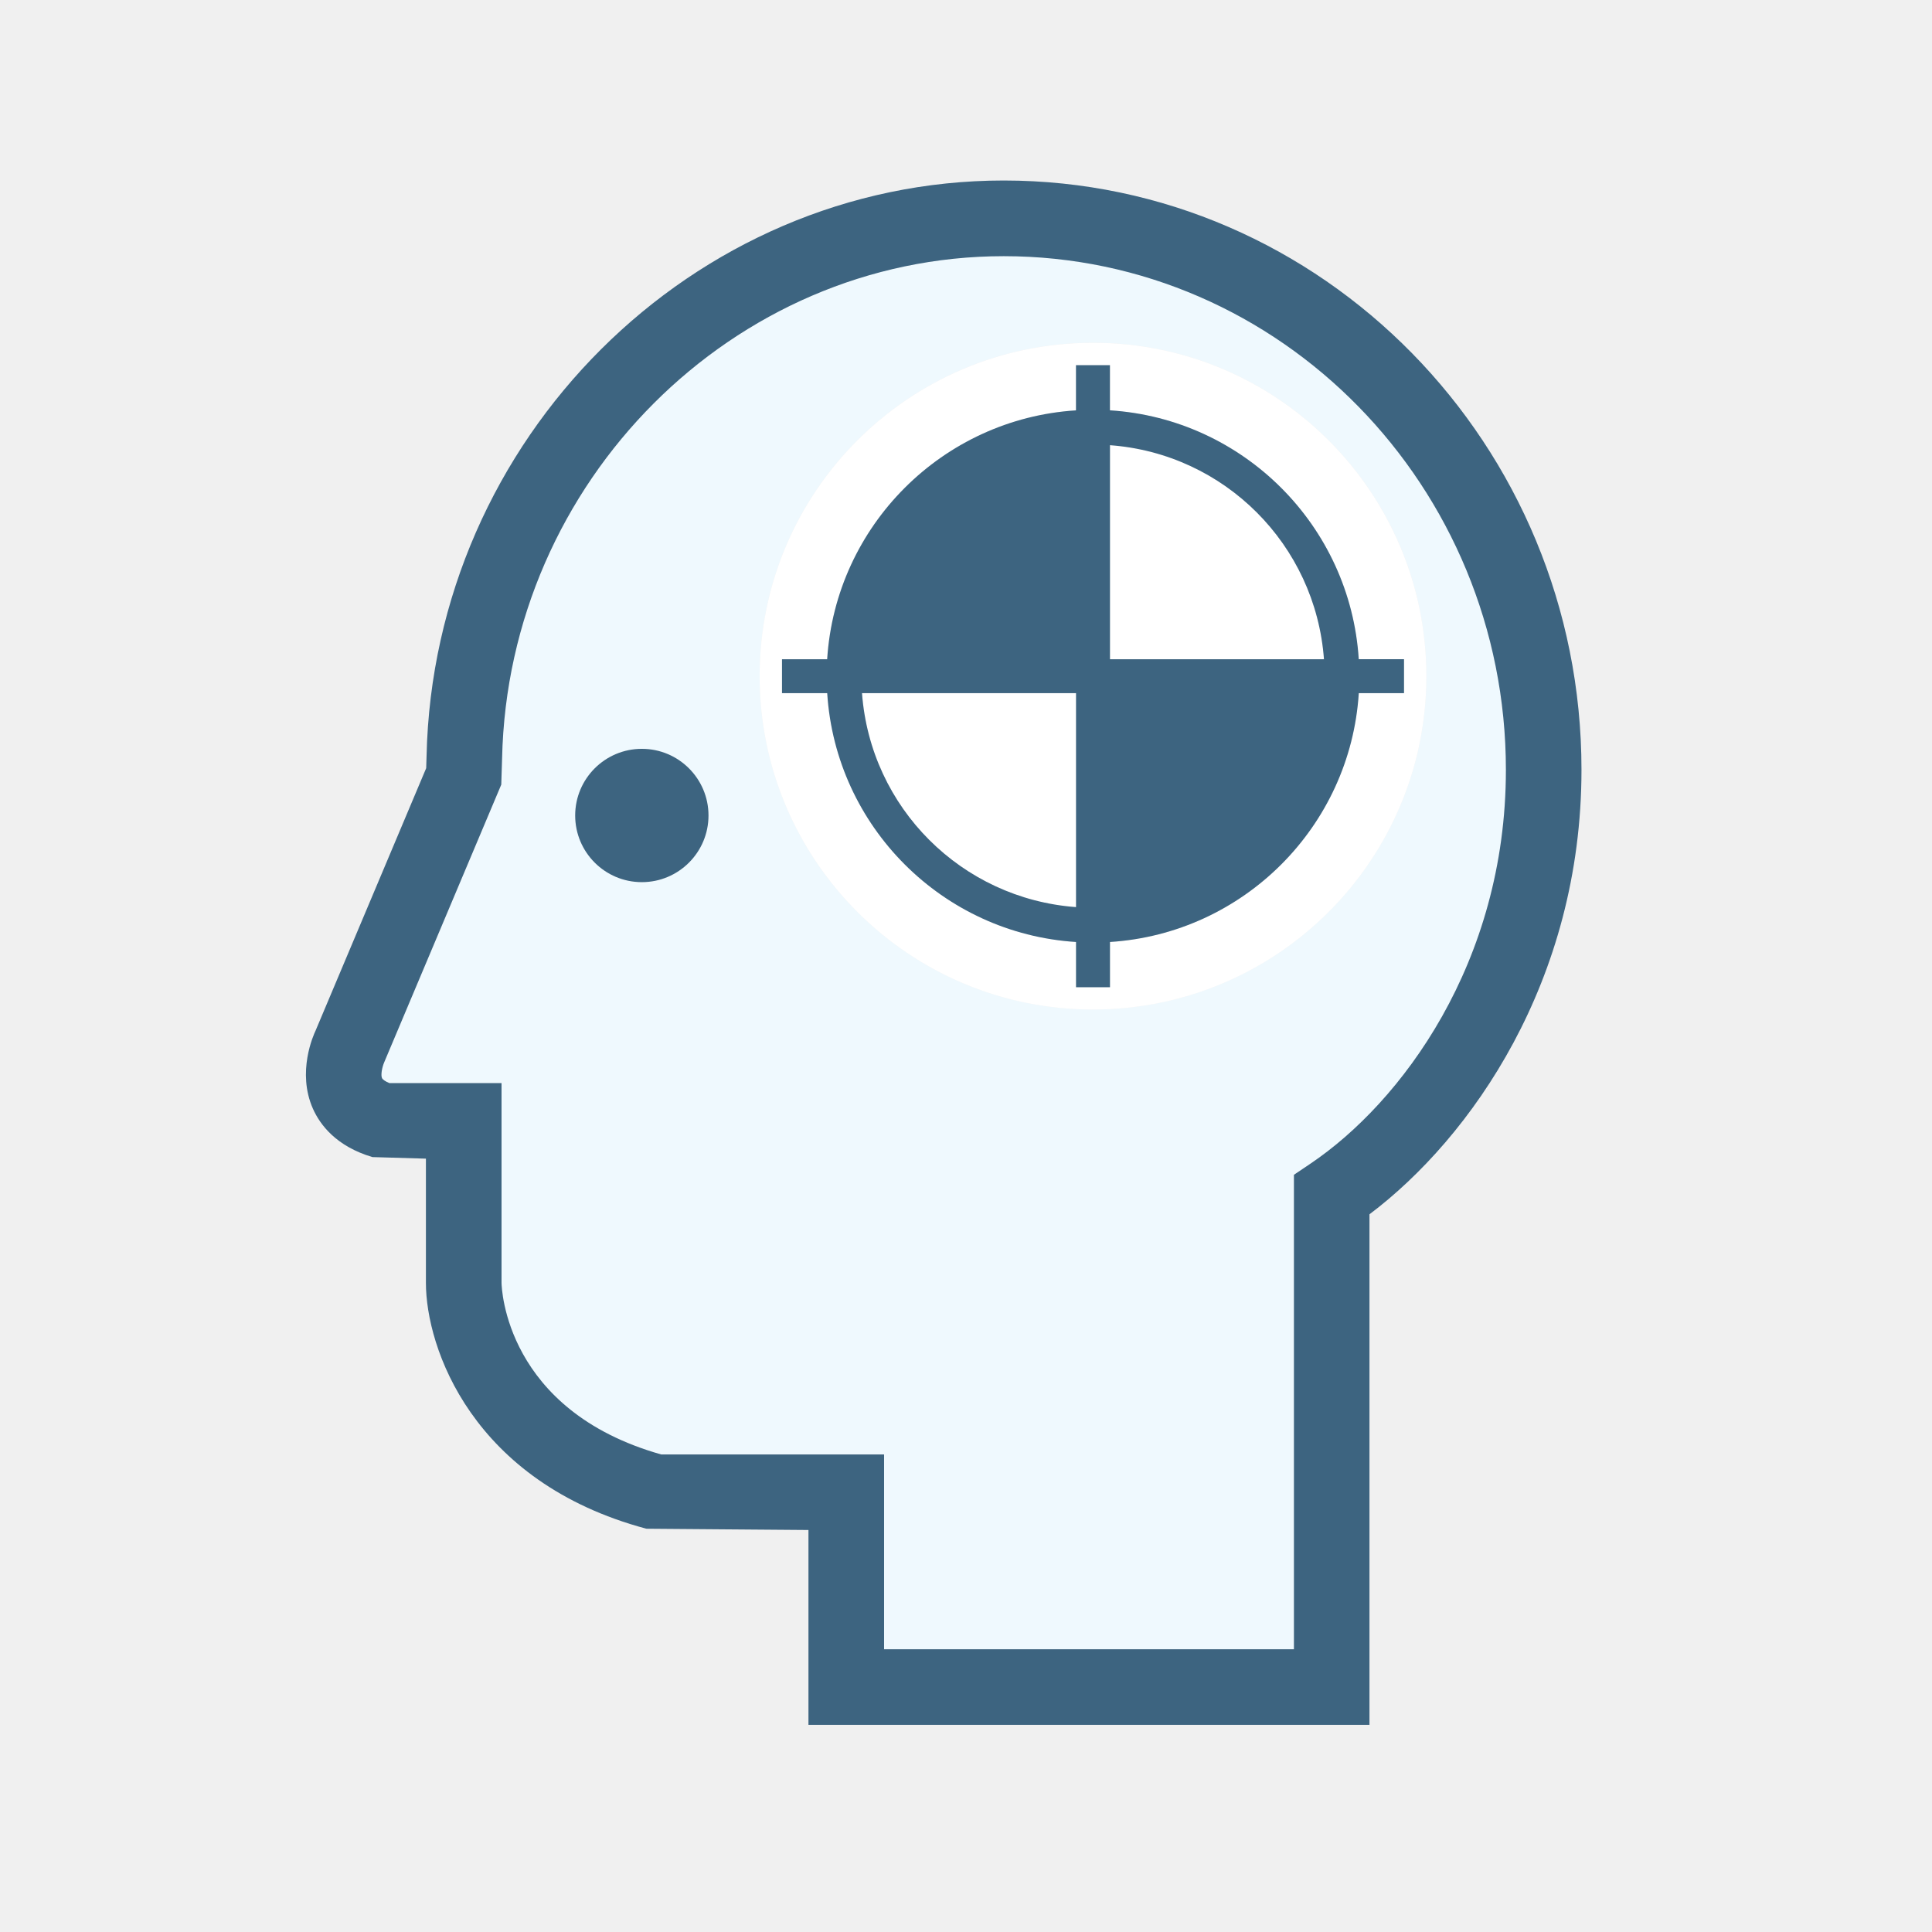
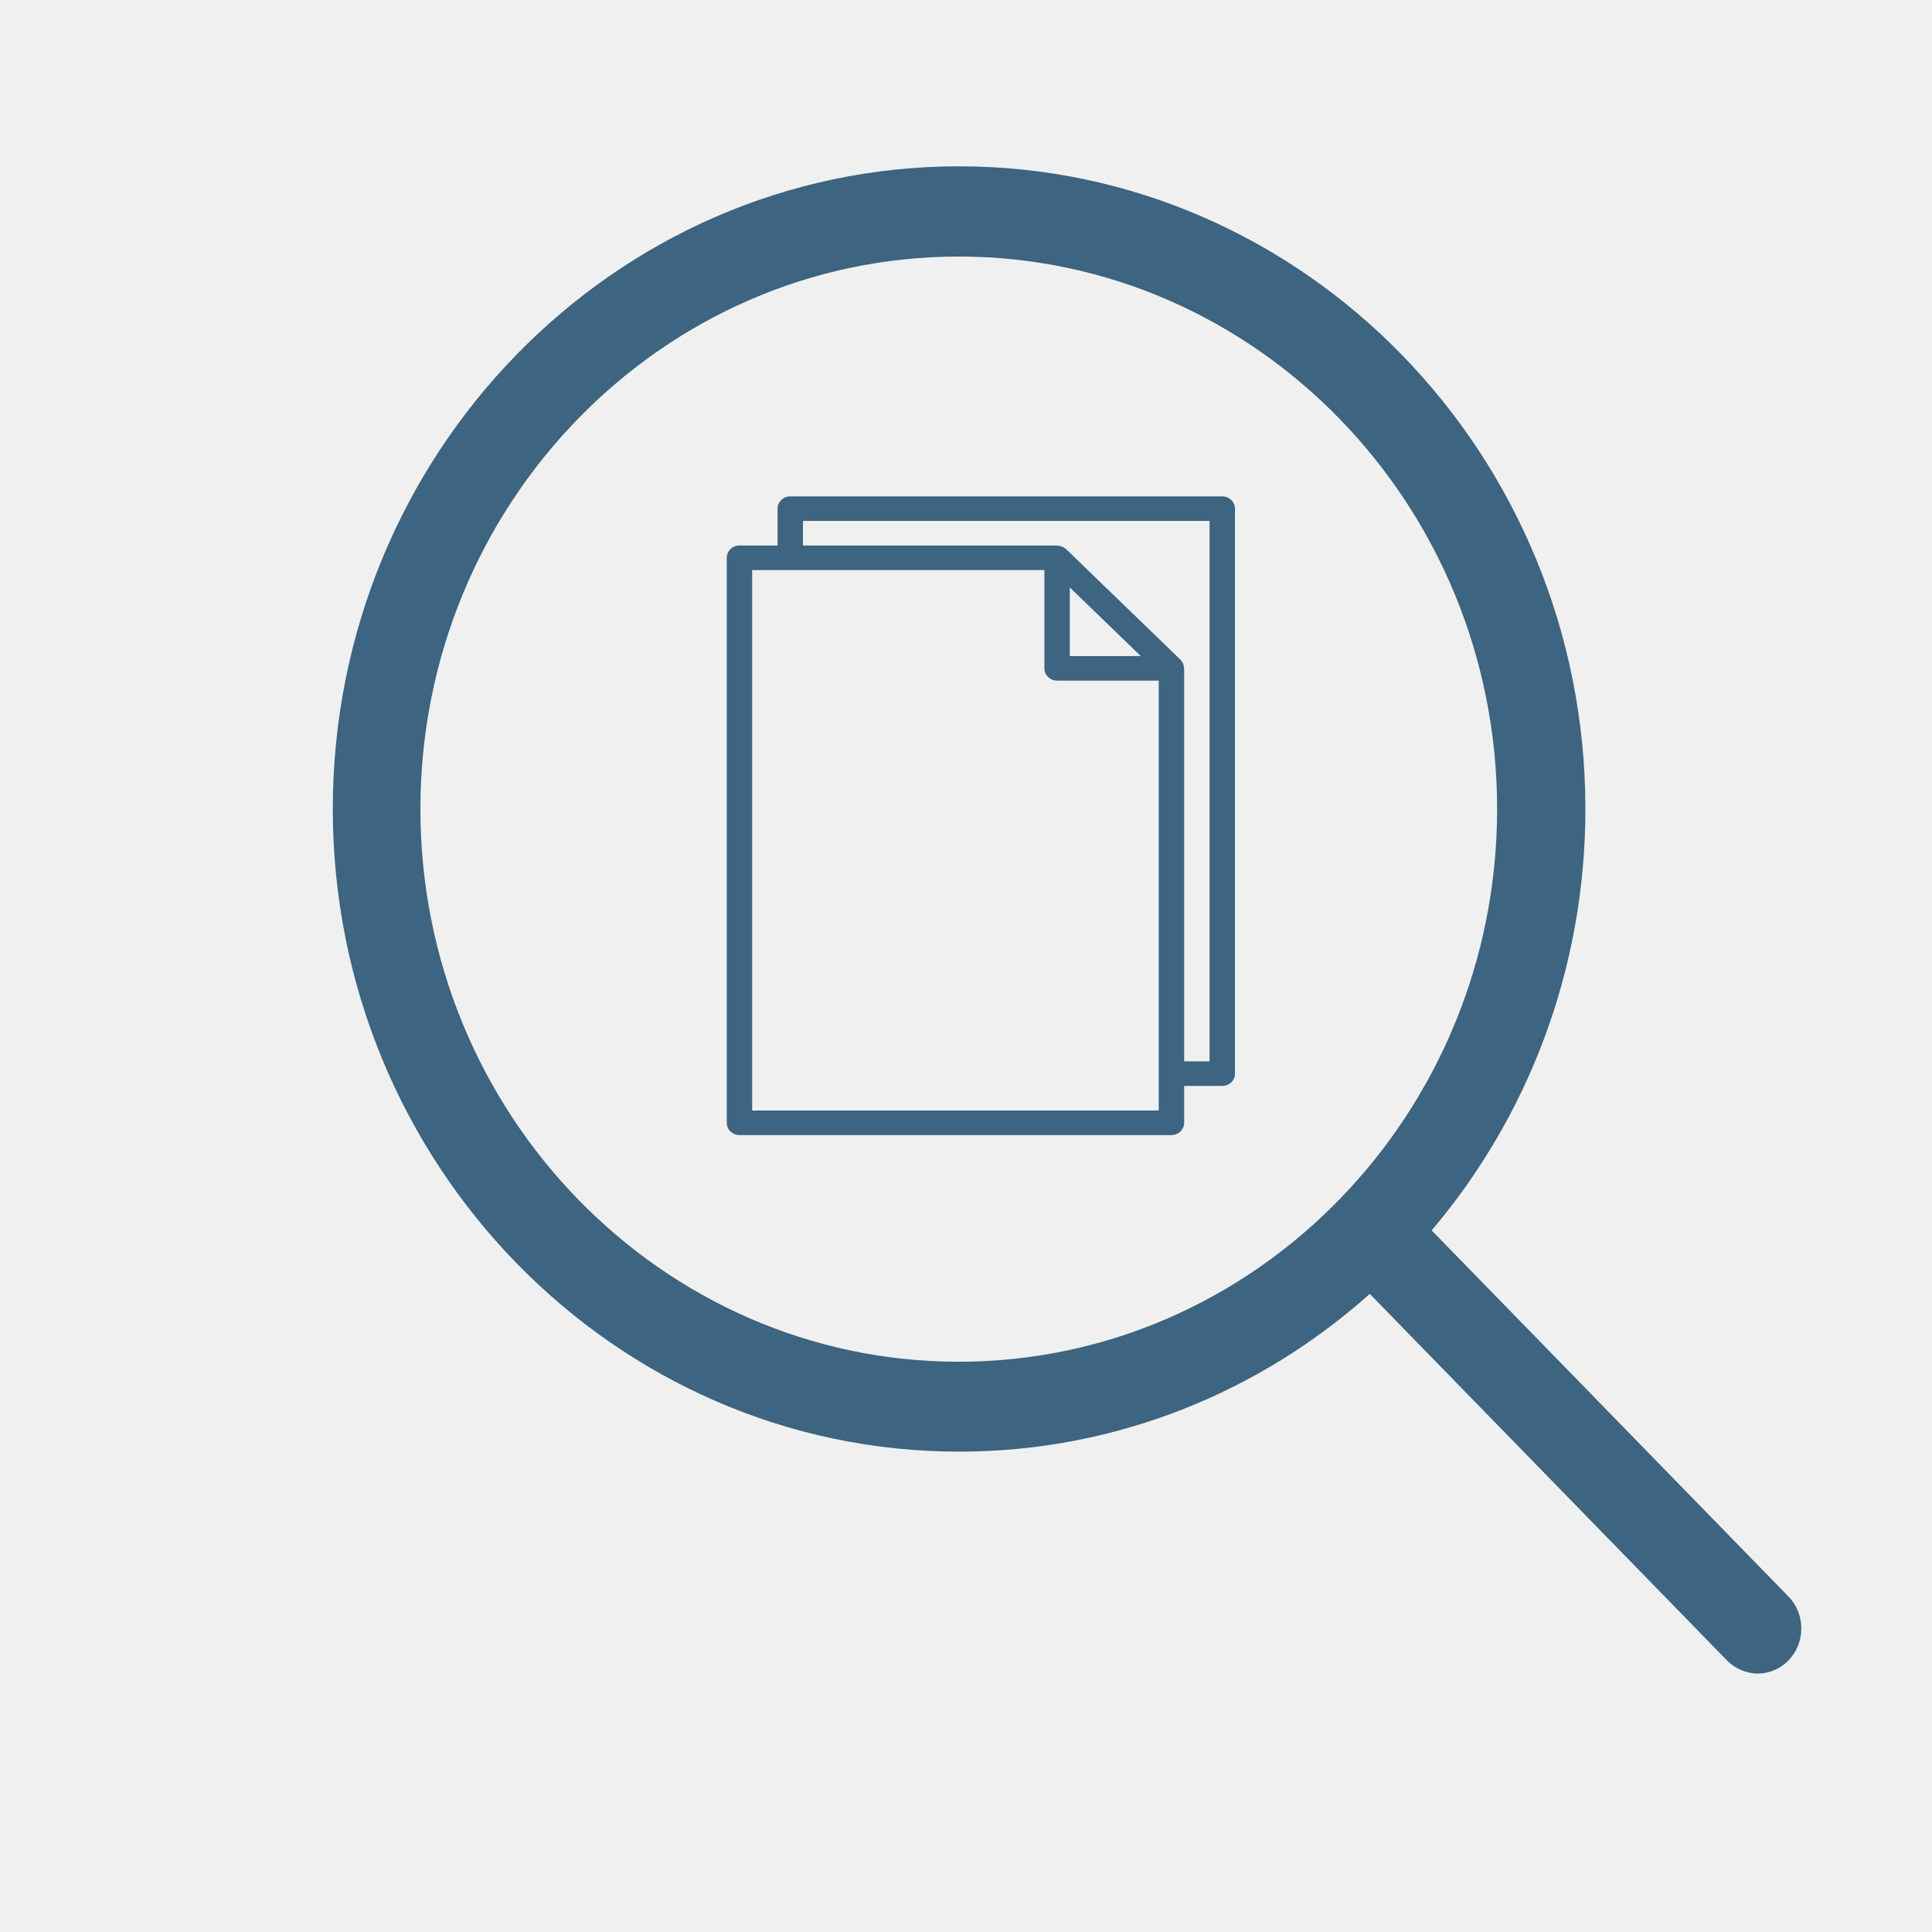
- <svg xmlns="http://www.w3.org/2000/svg" version="1.1" id="Layer_1" x="0px" y="0px" width="42px" height="42px" viewBox="0 0 42 42" enable-background="new 0 0 42 42" xml:space="preserve">
+ <svg xmlns="http://www.w3.org/2000/svg" width="650" height="650">
  <g>
-     <path fill="#EFF9FE" d="M21.82,5.567c-5.882,0-10.773,4.897-10.905,10.915l-0.018,0.573l-2.54,6.025   c-0.055,0.125-0.083,0.292-0.052,0.357c0.014,0.028,0.067,0.069,0.161,0.107h2.436v4.343c0.002,0.107,0.083,2.772,3.472,3.73h4.844   v4.234h8.91V25.539l0.362-0.244c1.959-1.32,4.247-4.355,4.247-8.562C32.737,10.576,27.84,5.567,21.82,5.567z M13.953,19.177   c-0.8,0-1.449-0.649-1.449-1.449c0-0.8,0.649-1.449,1.449-1.449c0.801,0,1.449,0.649,1.449,1.449   C15.402,18.528,14.753,19.177,13.953,19.177z M23.761,21.945c-4.002,0-7.247-3.244-7.247-7.247c0-4.002,3.245-7.247,7.247-7.247   s7.247,3.245,7.247,7.247C31.007,18.701,27.763,21.945,23.761,21.945z" />
-     <path fill="#3D6480" d="M21.82,3.924c-6.768,0-12.396,5.618-12.547,12.514l-0.008,0.261L6.86,22.406   c-0.043,0.09-0.411,0.899-0.057,1.697c0.156,0.35,0.506,0.817,1.293,1.051l1.163,0.034v2.7c0,1.405,1.001,4.331,4.792,5.345   l3.524,0.028v4.235h12.196V26.398c2.203-1.66,4.609-5.067,4.609-9.665C34.38,9.67,28.746,3.924,21.82,3.924z M28.491,25.295   l-0.362,0.244v10.314h-8.91v-4.234h-4.844c-3.389-0.958-3.47-3.623-3.472-3.73v-4.343H8.466c-0.094-0.038-0.147-0.079-0.161-0.107   c-0.03-0.065-0.003-0.232,0.052-0.357l2.54-6.025l0.018-0.573c0.131-6.018,5.023-10.915,10.905-10.915   c6.02,0,10.917,5.009,10.917,11.167C32.737,20.939,30.45,23.975,28.491,25.295z" />
-     <circle fill="#3D6480" cx="13.953" cy="17.728" r="1.449" />
-     <path fill="#FFFFFF" d="M23.392,19.72v-4.652h-4.653C18.923,17.558,20.901,19.536,23.392,19.72z" />
-     <path fill="#FFFFFF" d="M23.761,7.452c-4.002,0-7.247,3.245-7.247,7.247c0,4.002,3.245,7.247,7.247,7.247s7.247-3.244,7.247-7.247   C31.007,10.697,27.763,7.452,23.761,7.452z M29.538,15.068c-0.184,2.901-2.507,5.224-5.409,5.409v0.983h-0.738v-0.983   c-2.902-0.184-5.225-2.507-5.409-5.409H17V14.33h0.983c0.184-2.902,2.507-5.226,5.409-5.41V7.939h0.738v0.982   c2.902,0.184,5.225,2.508,5.409,5.41h0.983v0.738H29.538z" />
-     <path fill="#FFFFFF" d="M24.13,9.678v4.653h4.652C28.598,11.839,26.62,9.861,24.13,9.678z" />
-     <path fill="#3D6480" d="M29.538,14.33c-0.184-2.902-2.507-5.225-5.409-5.41V7.939h-0.738v0.982   c-2.902,0.184-5.225,2.508-5.409,5.41H17v0.738h0.983c0.184,2.901,2.507,5.225,5.409,5.409v0.983h0.738v-0.983   c2.901-0.184,5.224-2.507,5.409-5.409h0.983V14.33H29.538z M23.392,19.72c-2.491-0.184-4.469-2.162-4.653-4.652h4.653V19.72z    M24.13,14.33V9.678c2.49,0.184,4.468,2.162,4.652,4.653H24.13z" />
+     <rect fill="none" id="canvas_background" height="652" width="652" y="-1" x="-1" />
+     <g display="none" overflow="visible" y="0" x="0" height="100%" width="100%" id="canvasGrid">
+       <rect fill="url(#gridpattern)" stroke-width="0" y="0" x="0" height="100%" width="100%" />
+     </g>
+   </g>
+   <g>
+     <g fill="#6D97AB" stroke="null" id="svg_22">
+       <g stroke="null" transform="matrix(4.274623,0,0,4.132315,147.6229,177.8921) " id="svg_5">
+         <path fill="#3d6480" stroke="null" id="svg_6" d="m61.665,-2.636l-34,0c-0.552,0 -1,0.448 -1,1l0,3l-3,0c-0.552,0 -1,0.448 -1,1l0,46c0,0.552 0.448,1 1,1l34,0c0.552,0 1,-0.448 1,-1l0,-3l3,0c0.552,0 1,-0.448 1,-1l0,-46c0,-0.552 -0.448,-1 -1,-1zm-5,50l-32,0l0,-44l23,0l0,8c0,0.552 0.448,1 1,1l8,0l0,35zm-7,-42.586l5.586,5.586l-5.586,0l0,-5.586zm11,38.586l-2,0l0,-32c0,-0.022 -0.011,-0.041 -0.013,-0.063c-0.006,-0.088 -0.023,-0.173 -0.051,-0.257c-0.011,-0.032 -0.019,-0.063 -0.034,-0.094c-0.049,-0.106 -0.11,-0.207 -0.196,-0.293l-9,-9c-0.086,-0.086 -0.187,-0.147 -0.293,-0.196c-0.031,-0.014 -0.062,-0.022 -0.094,-0.033c-0.084,-0.029 -0.169,-0.046 -0.258,-0.051c-0.02,-0.002 -0.04,-0.013 -0.061,-0.013l-20,0l0,-2l32,0l0,44z" />
+       </g>
+       <g stroke="null" transform="matrix(4.274623,0,0,4.132315,147.6229,177.8921) " id="svg_7" />
+       <g stroke="null" transform="matrix(4.274623,0,0,4.132315,147.6229,177.8921) " id="svg_8" />
+       <g stroke="null" transform="matrix(4.274623,0,0,4.132315,147.6229,177.8921) " id="svg_9" />
+       <g stroke="null" transform="matrix(4.274623,0,0,4.132315,147.6229,177.8921) " id="svg_10" />
+       <g stroke="null" transform="matrix(4.274623,0,0,4.132315,147.6229,177.8921) " id="svg_11" />
+       <g stroke="null" transform="matrix(4.274623,0,0,4.132315,147.6229,177.8921) " id="svg_12" />
+       <g stroke="null" transform="matrix(4.274623,0,0,4.132315,147.6229,177.8921) " id="svg_13" />
+       <g stroke="null" transform="matrix(4.274623,0,0,4.132315,147.6229,177.8921) " id="svg_14" />
+       <g stroke="null" transform="matrix(4.274623,0,0,4.132315,147.6229,177.8921) " id="svg_15" />
+       <g stroke="null" transform="matrix(4.274623,0,0,4.132315,147.6229,177.8921) " id="svg_16" />
+       <g stroke="null" transform="matrix(4.274623,0,0,4.132315,147.6229,177.8921) " id="svg_17" />
+       <g stroke="null" transform="matrix(4.274623,0,0,4.132315,147.6229,177.8921) " id="svg_18" />
+       <g stroke="null" transform="matrix(4.274623,0,0,4.132315,147.6229,177.8921) " id="svg_19" />
+       <g stroke="null" transform="matrix(4.274623,0,0,4.132315,147.6229,177.8921) " id="svg_20" />
+       <g stroke="null" transform="matrix(4.274623,0,0,4.132315,147.6229,177.8921) " id="svg_21" />
+     </g>
+     <g stroke="null" id="svg_44">
+       <g stroke="null" fill="#fff" transform="matrix(1.095734,0,0,1.124367,-952.0872,-1548.363) " id="svg_27">
+         <path stroke="null" fill="#3d6480" id="svg_28" d="m1418.088,1854.863l-109.6,-109.6c29.4,-33.8 47.2,-77.9 47.2,-126.1c0,-106.1 -86.3,-192.3 -192.3,-192.3c-106.1,0 -192.3,86.3 -192.3,192.3s86.3,192.3 192.3,192.3c48.2,0 92.3,-17.8 126.1,-47.2l109.6,109.6c2.6,2.6 6.1,4 9.5,4s6.9,-1.3 9.5,-4c5.2,-5.2 5.2,-13.8 0,-19zm-420.1,-235.7c0,-91.2 74.2,-165.3 165.3,-165.3c91.2,0 165.3,74.2 165.3,165.3s-74.1,165.4 -165.3,165.4c-91.1,0 -165.3,-74.2 -165.3,-165.4z" />
+       </g>
+       <g stroke="null" transform="matrix(1.095734,0,0,1.124367,-952.0872,-1548.363) " id="svg_29" />
+       <g stroke="null" transform="matrix(1.095734,0,0,1.124367,-952.0872,-1548.363) " id="svg_30" />
+       <g stroke="null" transform="matrix(1.095734,0,0,1.124367,-952.0872,-1548.363) " id="svg_31" />
+       <g stroke="null" transform="matrix(1.095734,0,0,1.124367,-952.0872,-1548.363) " id="svg_32" />
+       <g stroke="null" transform="matrix(1.095734,0,0,1.124367,-952.0872,-1548.363) " id="svg_33" />
+       <g stroke="null" transform="matrix(1.095734,0,0,1.124367,-952.0872,-1548.363) " id="svg_34" />
+       <g stroke="null" transform="matrix(1.095734,0,0,1.124367,-952.0872,-1548.363) " id="svg_35" />
+       <g stroke="null" transform="matrix(1.095734,0,0,1.124367,-952.0872,-1548.363) " id="svg_36" />
+       <g stroke="null" transform="matrix(1.095734,0,0,1.124367,-952.0872,-1548.363) " id="svg_37" />
+       <g stroke="null" transform="matrix(1.095734,0,0,1.124367,-952.0872,-1548.363) " id="svg_38" />
+       <g stroke="null" transform="matrix(1.095734,0,0,1.124367,-952.0872,-1548.363) " id="svg_39" />
+       <g stroke="null" transform="matrix(1.095734,0,0,1.124367,-952.0872,-1548.363) " id="svg_40" />
+       <g stroke="null" transform="matrix(1.095734,0,0,1.124367,-952.0872,-1548.363) " id="svg_41" />
+       <g stroke="null" transform="matrix(1.095734,0,0,1.124367,-952.0872,-1548.363) " id="svg_42" />
+       <g stroke="null" transform="matrix(1.095734,0,0,1.124367,-952.0872,-1548.363) " id="svg_43" />
+     </g>
  </g>
</svg>
